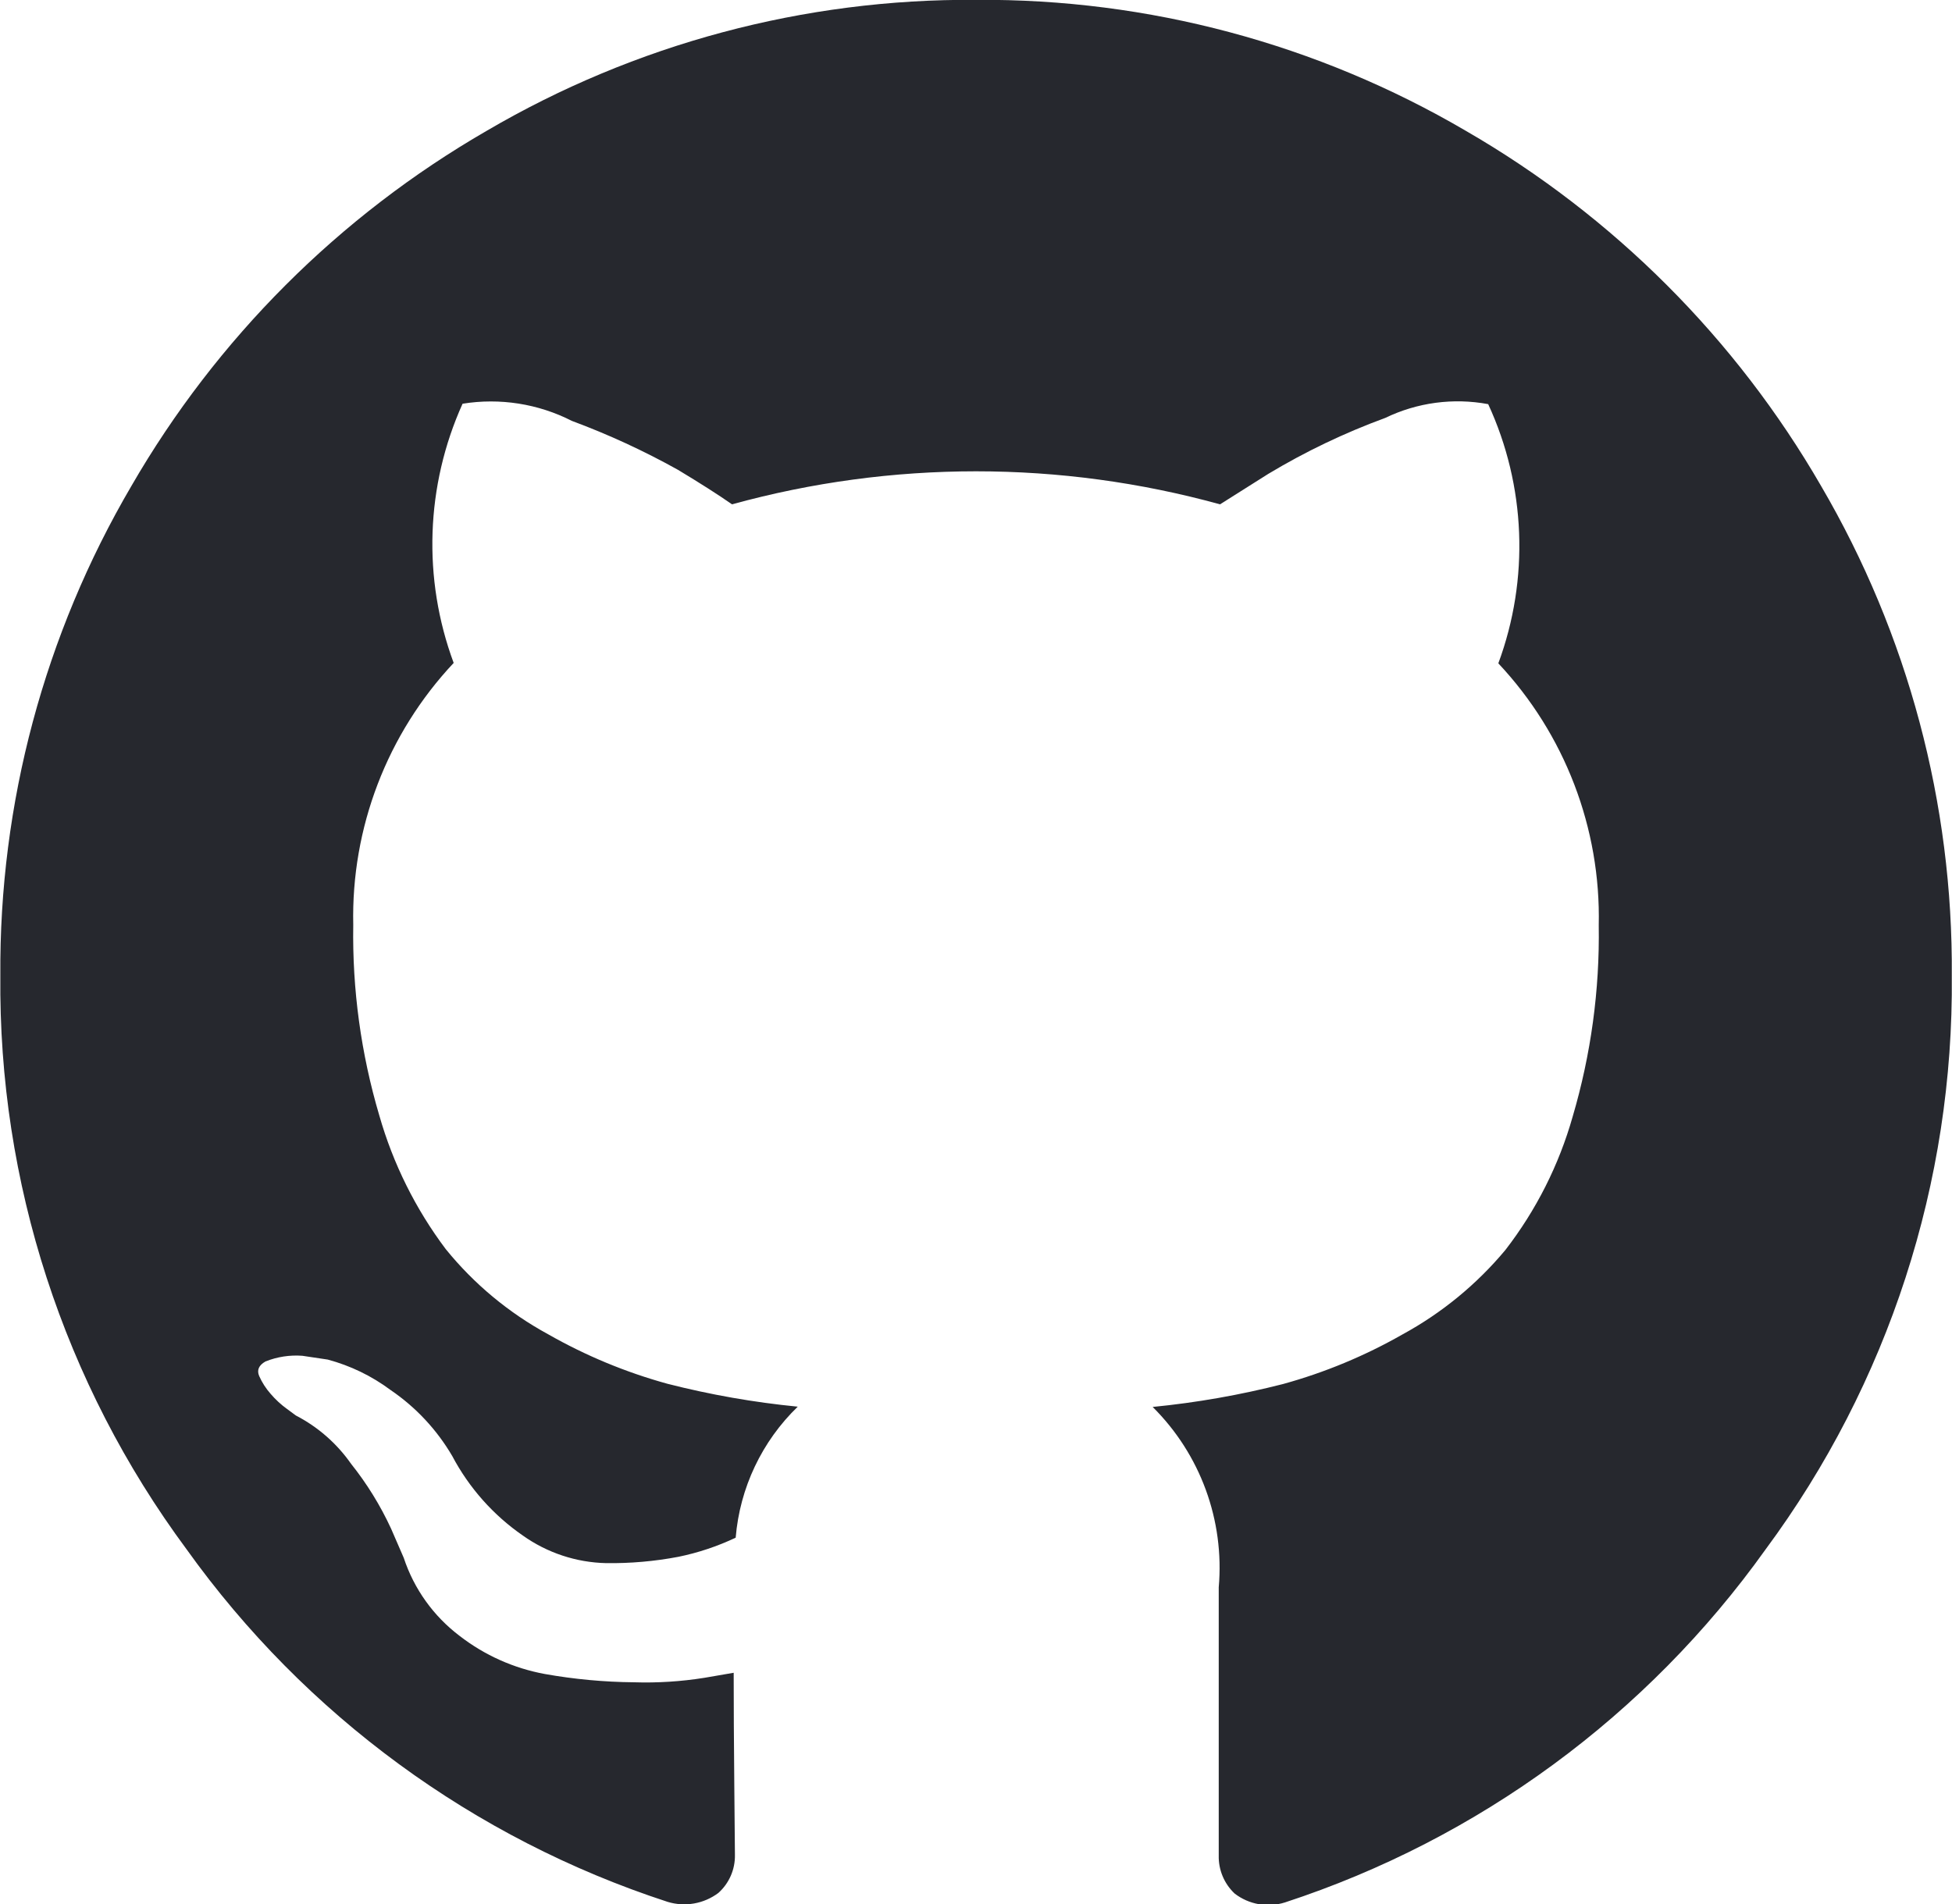
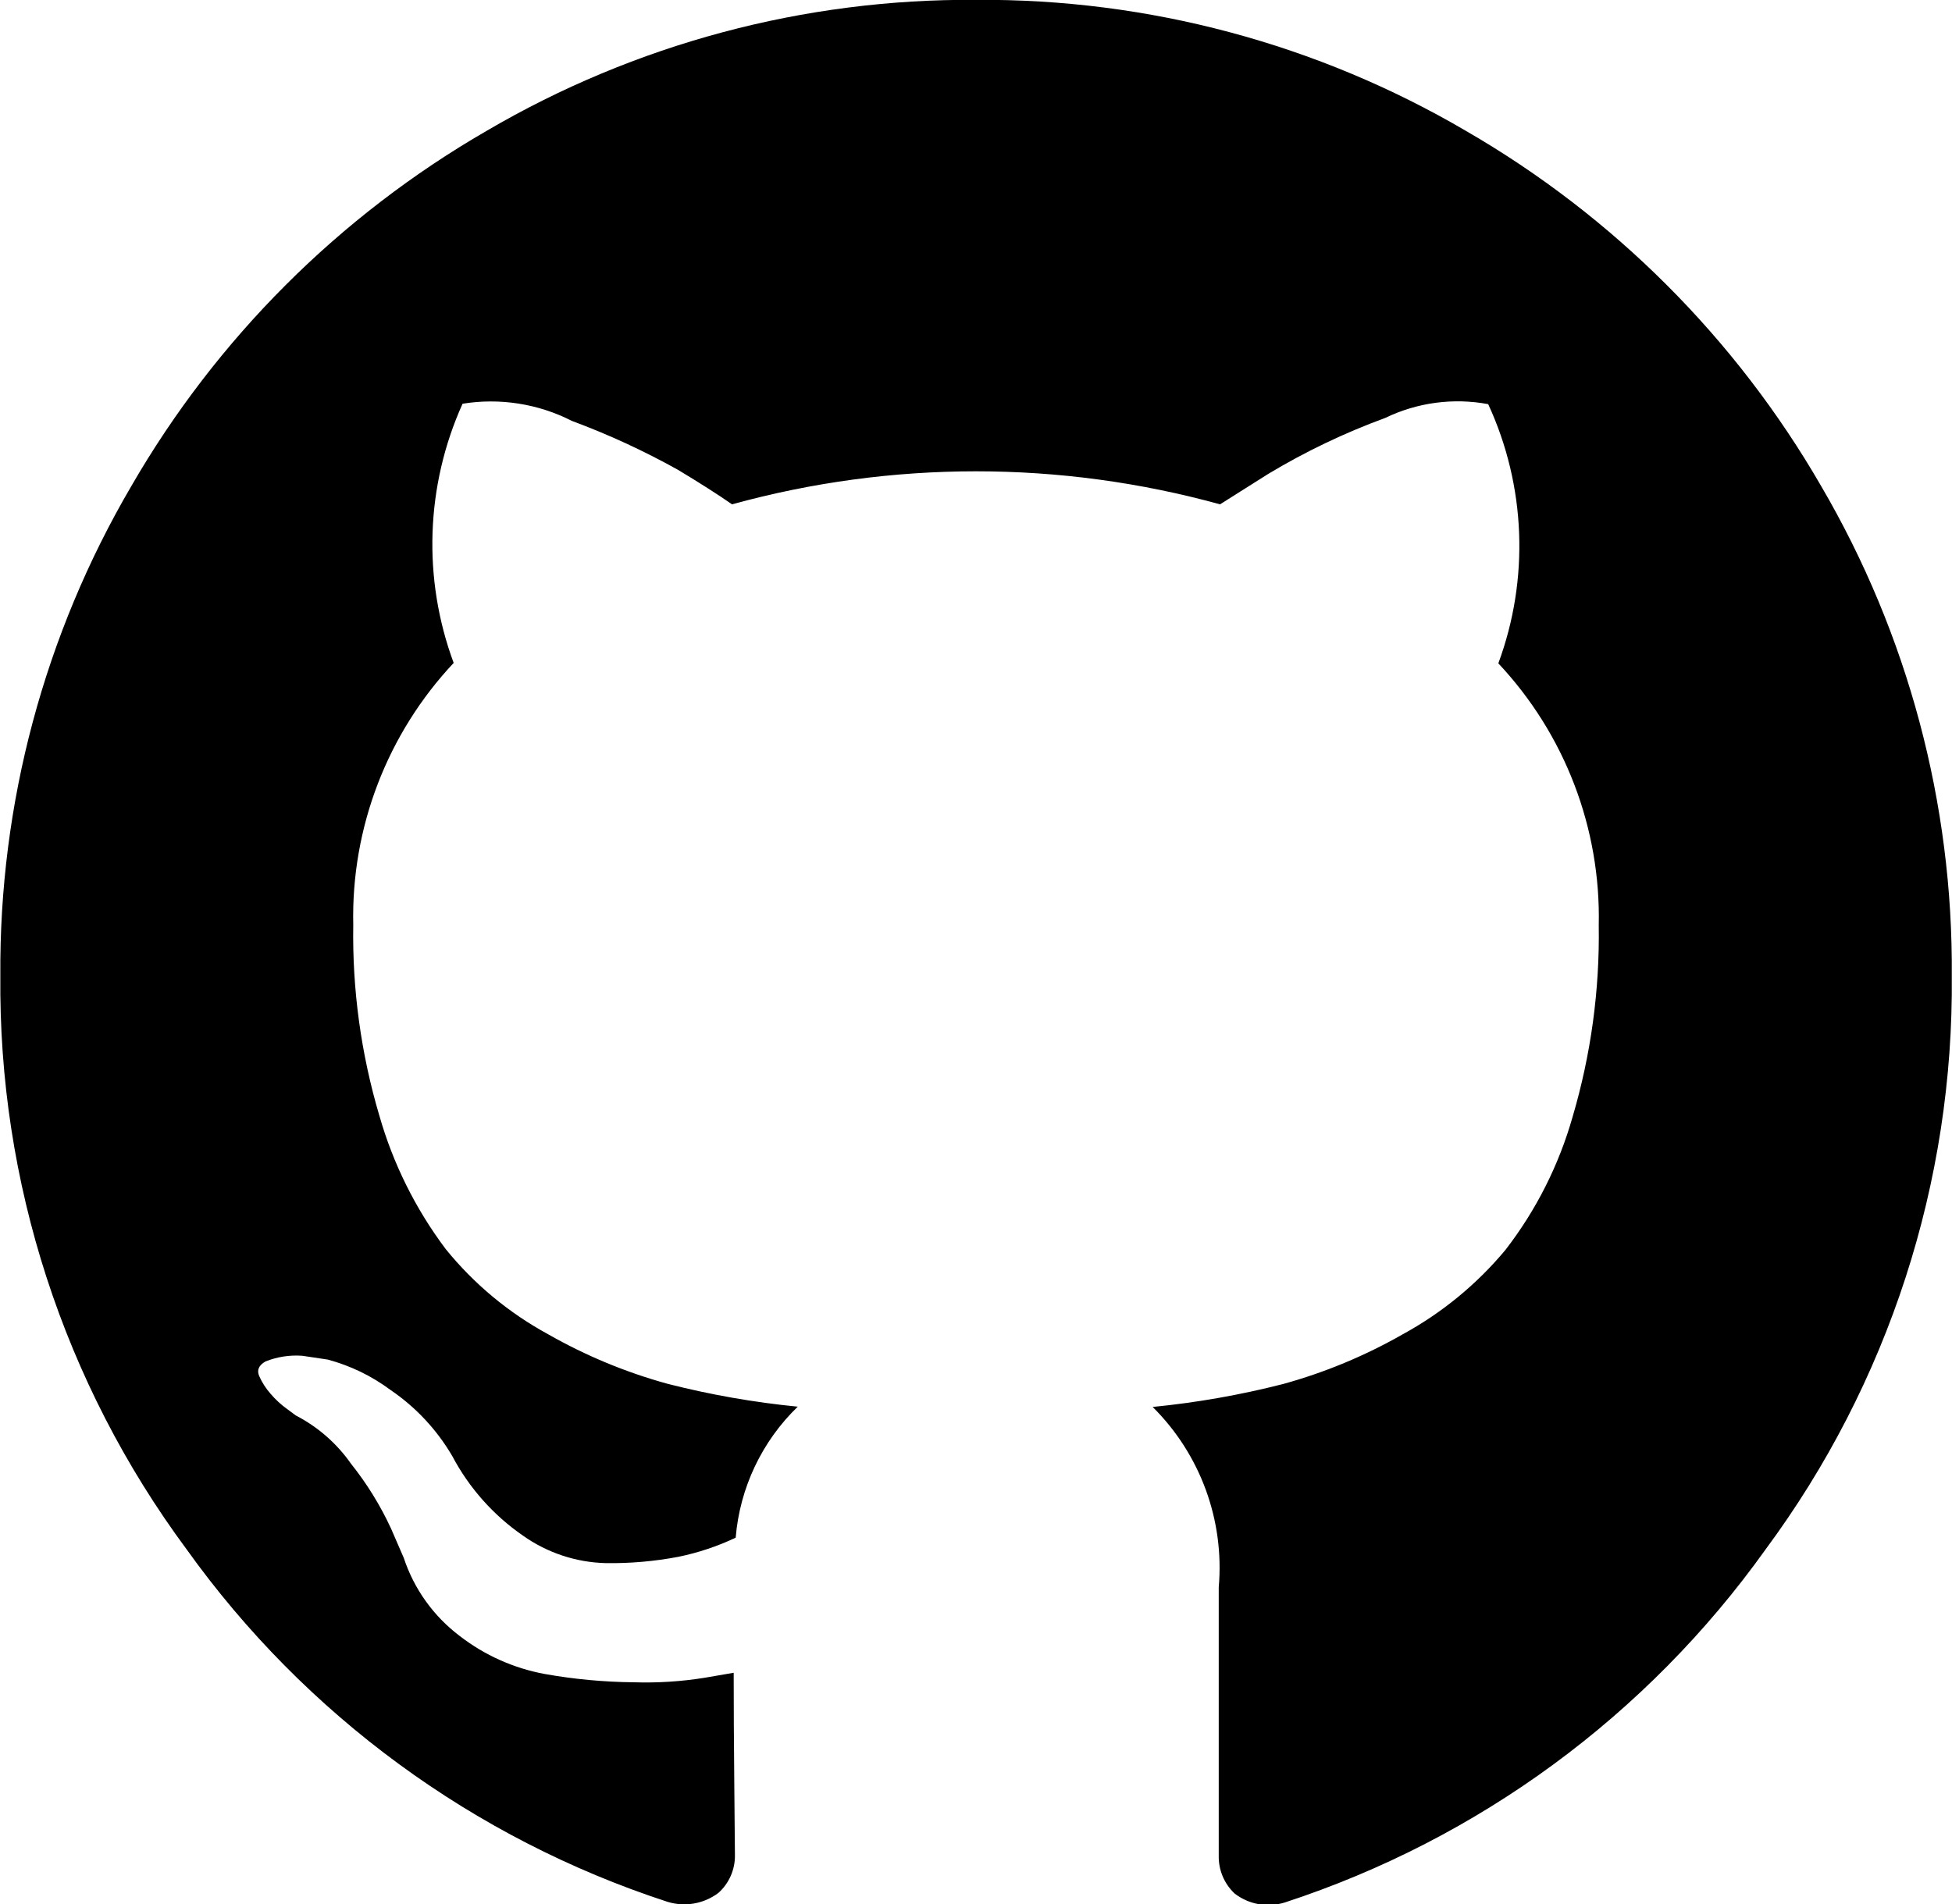
<svg xmlns="http://www.w3.org/2000/svg" width="28.303" height="27.611" viewBox="0 0 28.303 27.611">
  <g transform="translate(0 -5.365)">
-     <path d="M26.405,12.413a14.09,14.09,0,0,0-5.15-5.15,13.842,13.842,0,0,0-7.1-1.9,13.843,13.843,0,0,0-7.1,1.9,14.089,14.089,0,0,0-5.15,5.15,13.843,13.843,0,0,0-1.9,7.1,13.753,13.753,0,0,0,2.7,8.32,13.86,13.86,0,0,0,6.974,5.113.825.825,0,0,0,.737-.129.721.721,0,0,0,.24-.553q0-.055-.009-1t-.009-1.64l-.424.073a5.406,5.406,0,0,1-1.023.065A7.792,7.792,0,0,1,7.9,29.642a2.862,2.862,0,0,1-1.235-.552,2.338,2.338,0,0,1-.811-1.133l-.184-.424a4.6,4.6,0,0,0-.58-.94,2.224,2.224,0,0,0-.8-.7L4.164,25.8a1.353,1.353,0,0,1-.24-.221,1.011,1.011,0,0,1-.166-.258q-.055-.129.092-.212a1.2,1.2,0,0,1,.534-.082l.368.055a2.69,2.69,0,0,1,.912.442,2.974,2.974,0,0,1,.894.958,3.248,3.248,0,0,0,1.023,1.152,2.169,2.169,0,0,0,1.207.4,5.24,5.24,0,0,0,1.05-.092,3.665,3.665,0,0,0,.829-.277,2.986,2.986,0,0,1,.9-1.9,12.617,12.617,0,0,1-1.889-.332,7.52,7.52,0,0,1-1.732-.719,4.961,4.961,0,0,1-1.483-1.234A5.933,5.933,0,0,1,5.5,21.543a9.2,9.2,0,0,1-.378-2.764,5.375,5.375,0,0,1,1.456-3.8,4.954,4.954,0,0,1,.129-3.759,2.582,2.582,0,0,1,1.585.249,11.079,11.079,0,0,1,1.539.71q.488.294.783.5a13.308,13.308,0,0,1,7.076,0l.7-.442a9.917,9.917,0,0,1,1.695-.811,2.415,2.415,0,0,1,1.493-.2,4.906,4.906,0,0,1,.147,3.759,5.375,5.375,0,0,1,1.456,3.8,9.3,9.3,0,0,1-.378,2.773,5.7,5.7,0,0,1-.976,1.935,5.151,5.151,0,0,1-1.493,1.225,7.534,7.534,0,0,1-1.732.719,12.6,12.6,0,0,1-1.889.332,3.282,3.282,0,0,1,.958,2.616v3.888a.734.734,0,0,0,.231.553.8.8,0,0,0,.728.129A13.858,13.858,0,0,0,25.6,27.835a13.756,13.756,0,0,0,2.7-8.32A13.854,13.854,0,0,0,26.405,12.413Z" fill="#26282e" />
+     <path d="M26.405,12.413a14.09,14.09,0,0,0-5.15-5.15,13.842,13.842,0,0,0-7.1-1.9,13.843,13.843,0,0,0-7.1,1.9,14.089,14.089,0,0,0-5.15,5.15,13.843,13.843,0,0,0-1.9,7.1,13.753,13.753,0,0,0,2.7,8.32,13.86,13.86,0,0,0,6.974,5.113.825.825,0,0,0,.737-.129.721.721,0,0,0,.24-.553q0-.055-.009-1t-.009-1.64l-.424.073a5.406,5.406,0,0,1-1.023.065A7.792,7.792,0,0,1,7.9,29.642a2.862,2.862,0,0,1-1.235-.552,2.338,2.338,0,0,1-.811-1.133l-.184-.424a4.6,4.6,0,0,0-.58-.94,2.224,2.224,0,0,0-.8-.7L4.164,25.8a1.353,1.353,0,0,1-.24-.221,1.011,1.011,0,0,1-.166-.258q-.055-.129.092-.212a1.2,1.2,0,0,1,.534-.082l.368.055a2.69,2.69,0,0,1,.912.442,2.974,2.974,0,0,1,.894.958,3.248,3.248,0,0,0,1.023,1.152,2.169,2.169,0,0,0,1.207.4,5.24,5.24,0,0,0,1.05-.092,3.665,3.665,0,0,0,.829-.277,2.986,2.986,0,0,1,.9-1.9,12.617,12.617,0,0,1-1.889-.332,7.52,7.52,0,0,1-1.732-.719,4.961,4.961,0,0,1-1.483-1.234A5.933,5.933,0,0,1,5.5,21.543a9.2,9.2,0,0,1-.378-2.764,5.375,5.375,0,0,1,1.456-3.8,4.954,4.954,0,0,1,.129-3.759,2.582,2.582,0,0,1,1.585.249,11.079,11.079,0,0,1,1.539.71q.488.294.783.5a13.308,13.308,0,0,1,7.076,0l.7-.442a9.917,9.917,0,0,1,1.695-.811,2.415,2.415,0,0,1,1.493-.2,4.906,4.906,0,0,1,.147,3.759,5.375,5.375,0,0,1,1.456,3.8,9.3,9.3,0,0,1-.378,2.773,5.7,5.7,0,0,1-.976,1.935,5.151,5.151,0,0,1-1.493,1.225,7.534,7.534,0,0,1-1.732.719,12.6,12.6,0,0,1-1.889.332,3.282,3.282,0,0,1,.958,2.616v3.888a.734.734,0,0,0,.231.553.8.8,0,0,0,.728.129A13.858,13.858,0,0,0,25.6,27.835a13.756,13.756,0,0,0,2.7-8.32A13.854,13.854,0,0,0,26.405,12.413Z" />
  </g>
</svg>
